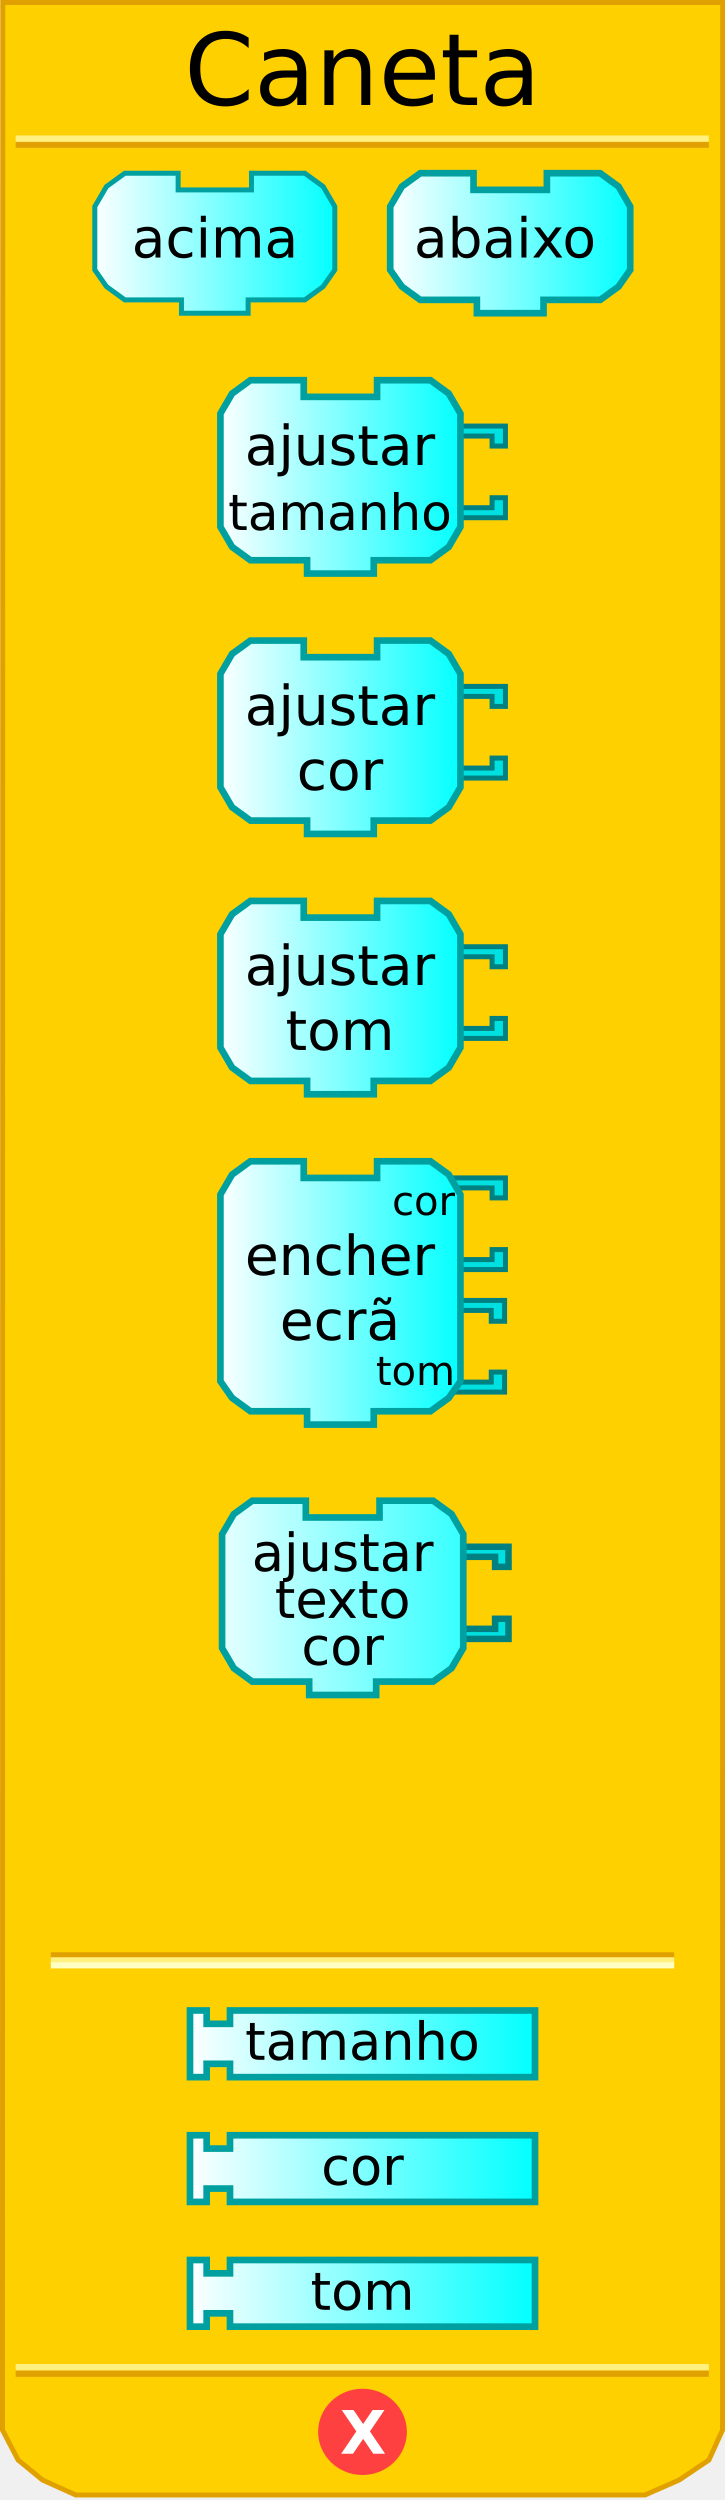
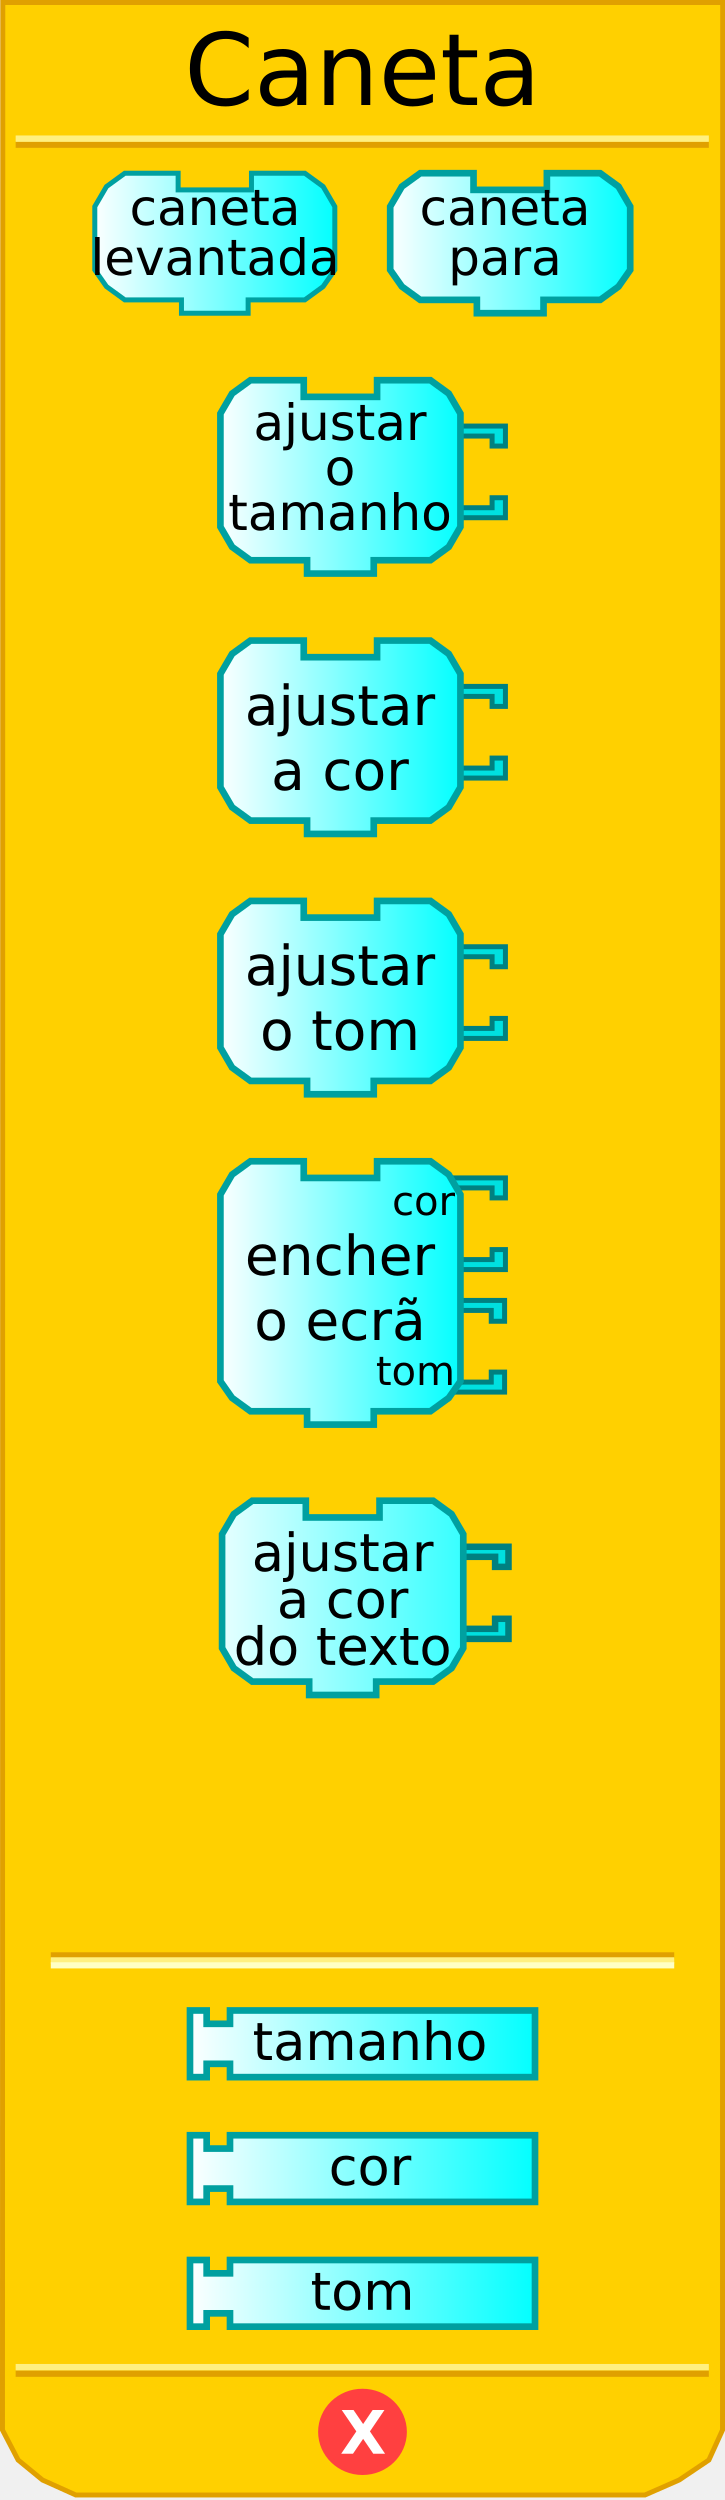
<svg xmlns="http://www.w3.org/2000/svg" xmlns:xlink="http://www.w3.org/1999/xlink" version="1.0" width="145" height="500" id="svg2">
  <defs id="defs4">
    <linearGradient id="linearGradient3876">
      <stop id="stop3878" style="stop-color:#ffffff;stop-opacity:1" offset="0" />
      <stop id="stop3880" style="stop-color:#00ffff;stop-opacity:1" offset="1" />
    </linearGradient>
    <linearGradient x1="0" y1="22" x2="74" y2="22" id="linearGradient3889" xlink:href="#linearGradient3166" gradientUnits="userSpaceOnUse" />
    <linearGradient x1="0" y1="22" x2="74" y2="22" id="linearGradient3913" xlink:href="#linearGradient3166" gradientUnits="userSpaceOnUse" />
    <linearGradient x1="0" y1="22" x2="74" y2="22" id="linearGradient3915" xlink:href="#linearGradient3166" gradientUnits="userSpaceOnUse" />
    <linearGradient x1="18.291" y1="48.645" x2="67.627" y2="48.645" id="linearGradient4830" xlink:href="#linearGradient3876" gradientUnits="userSpaceOnUse" />
    <linearGradient x1="77.373" y1="48.645" x2="126.709" y2="48.645" id="linearGradient4838" xlink:href="#linearGradient3876" gradientUnits="userSpaceOnUse" />
    <linearGradient x1="43.415" y1="95.379" x2="92.751" y2="95.379" id="linearGradient4846" xlink:href="#linearGradient3876" gradientUnits="userSpaceOnUse" />
    <linearGradient x1="43.415" y1="147.447" x2="92.751" y2="147.447" id="linearGradient4854" xlink:href="#linearGradient3876" gradientUnits="userSpaceOnUse" />
    <linearGradient x1="43.415" y1="199.515" x2="92.751" y2="199.515" id="linearGradient4862" xlink:href="#linearGradient3876" gradientUnits="userSpaceOnUse" />
    <linearGradient x1="43.415" y1="258.584" x2="92.751" y2="258.584" id="linearGradient4870" xlink:href="#linearGradient3876" gradientUnits="userSpaceOnUse" />
    <linearGradient x1="37.332" y1="312.797" x2="107.668" y2="312.797" id="linearGradient4878" xlink:href="#linearGradient3876" gradientUnits="userSpaceOnUse" gradientTransform="translate(0,95.96579)" />
    <linearGradient x1="37.332" y1="337.749" x2="107.668" y2="337.749" id="linearGradient4886" xlink:href="#linearGradient3876" gradientUnits="userSpaceOnUse" gradientTransform="translate(0,95.96579)" />
    <linearGradient x1="37.332" y1="362.7" x2="107.668" y2="362.7" id="linearGradient4894" xlink:href="#linearGradient3876" gradientUnits="userSpaceOnUse" gradientTransform="translate(0,95.96579)" />
    <linearGradient x1="0" y1="22" x2="74" y2="22" id="linearGradient3172" gradientUnits="userSpaceOnUse" gradientTransform="matrix(0.67,0,0,0.67,43.74521,299.47)" />
    <linearGradient id="linearGradient3166">
      <stop id="stop3168" style="stop-color:#ffffff;stop-opacity:1" offset="0" />
      <stop id="stop3170" style="stop-color:#00ffff;stop-opacity:1" offset="1" />
    </linearGradient>
  </defs>
  <path d="M 0.559,0.5 L 0.497,486 L 3.621,492 L 8.495,496 L 15.156,499 L 128.981,499 L 135.83,496 L 141.779,492 L 144.503,486 L 144.541,0.5 L 0.559,0.5 z" id="path21" style="fill:#ffd000;fill-opacity:1;stroke:#e0a000;stroke-width:0.994px;stroke-opacity:1" />
  <rect width="123.6" height="0.14" x="10.7" y="391" id="rect23" style="opacity:1;fill:#ffd000;fill-opacity:1;stroke:#e0a000;stroke-width:1.088;stroke-opacity:1" />
  <rect width="123.6" height="0.14" x="10.7" y="392" id="rect25" style="opacity:1;fill:#ffd000;fill-opacity:1;stroke:#fff080;stroke-width:1.088;stroke-opacity:1" />
  <rect width="123.6" height="0.14" x="10.7" y="393" id="rect27" style="opacity:1;fill:#ffd000;fill-opacity:1;stroke:#ffffc4;stroke-width:1.088;stroke-opacity:1" />
  <rect width="137.5" height="0.14" x="3.7" y="-29" transform="scale(1,-1)" id="rect29" style="opacity:1;fill:#ffd000;fill-opacity:1;stroke:#e0a000;stroke-width:1.136;stroke-opacity:1" />
  <rect width="137.5" height="0.14" x="3.7" y="-27.8" transform="scale(1,-1)" id="rect31" style="opacity:1;fill:#ffd000;fill-opacity:1;stroke:#fff080;stroke-width:1.136;stroke-opacity:1" />
  <rect width="137.5" height="0.14" x="3.7" y="-474.8" transform="scale(1,-1)" id="rect33" style="opacity:1;fill:#ffd000;fill-opacity:1;stroke:#e0a000;stroke-width:1.136;stroke-opacity:1" />
  <rect width="137.5" height="0.14" x="3.7" y="-473.5" transform="scale(1,-1)" id="rect35" style="opacity:1;fill:#ffd000;fill-opacity:1;stroke:#fff080;stroke-width:1.136;stroke-opacity:1" />
  <path d="M 80.875,486.375 C 80.875,490.862 77.125,494.5 72.5,494.5 C 67.875,494.5 64.125,490.862 64.125,486.375 C 64.125,481.888 67.875,478.25 72.5,478.25 C 77.125,478.25 80.875,481.888 80.875,486.375 L 80.875,486.375 z" id="path37" style="fill:#ff4040;fill-opacity:1;stroke:#ff4040;stroke-width:1;stroke-opacity:1" />
  <text y="96.749" id="text39" style="font-size:12px;font-weight:bold;fill:#ffffff;font-family:Bitstream Vera Sans">
    <tspan x="68" y="490.749" id="tspan41" style="font-size:12px;font-weight:bold;fill:#ffffff">X</tspan>
  </text>
  <text id="text43" style="font-size:12px;text-align:center;text-anchor:middle;font-family:Bitstream Vera Sans">
    <tspan x="72.5" y="21" id="tspan45" style="font-size:20px">Caneta</tspan>
  </text>
  <path d="M 50.293,34.644 C 60.96,34.644 60.96,34.644 60.96,34.644 L 64.627,37.311 L 66.961,41.311 L 66.961,53.978 L 64.627,57.312 L 60.96,59.979 L 49.626,59.979 L 49.626,59.979 L 49.626,62.645 L 36.292,62.645 L 36.292,59.979 L 24.958,59.979 L 21.292,57.312 L 18.958,53.978 L 18.958,41.311 L 21.292,37.311 L 24.958,34.644 L 35.626,34.644 L 35.626,37.977 L 50.293,37.977 L 50.293,34.644 z" id="path47" style="fill:url(#linearGradient4830);fill-opacity:1;stroke:#00a0a0;stroke-width:1;stroke-opacity:1" />
  <text id="text49" style="font-size:12px;text-align:center;text-anchor:middle;font-family:Bitstream Vera Sans">
-     <tspan x="43" y="51.5" id="tspan51" style="font-size:11px">acima</tspan>
+     <tspan x="43" y="45" id="tspan51" style="font-size:10px">caneta</tspan>
+   </text>
+   <text id="text49" style="font-size:12px;text-align:center;text-anchor:middle;font-family:Bitstream Vera Sans">
+     <tspan x="43" y="55" id="tspan51" style="font-size:10px">levantada</tspan>
  </text>
  <path d="M 109.374,34.644 C 120.042,34.644 120.042,34.644 120.042,34.644 L 123.708,37.311 L 126.042,41.311 L 126.042,53.978 L 123.708,57.312 L 120.042,59.979 L 108.708,59.979 L 108.708,59.979 L 108.708,62.645 L 95.374,62.645 L 95.374,59.979 L 84.04,59.979 L 80.373,57.312 L 78.039,53.978 L 78.039,41.311 L 80.373,37.311 L 84.04,34.644 L 94.707,34.644 L 94.707,37.977 L 109.374,37.977 L 109.374,34.644 z" id="path53" style="fill:url(#linearGradient4838);fill-opacity:1;stroke:#00a0a0;stroke-width:1.333;stroke-opacity:1" />
  <text id="text55" style="font-size:12px;text-align:center;text-anchor:middle;font-family:Bitstream Vera Sans">
-     <tspan x="101" y="51.5" id="tspan57" style="font-size:11px">abaixo</tspan>
+     <tspan x="101" y="45" id="tspan57" style="font-size:10px">caneta</tspan>
+   </text>
+   <text id="text55" style="font-size:12px;text-align:center;text-anchor:middle;font-family:Bitstream Vera Sans">
+     <tspan x="101" y="55" id="tspan57" style="font-size:10px">para</tspan>
  </text>
  <path d="M 90.084,85.212 L 101.085,85.212 L 101.085,89.212 L 98.418,89.212 L 98.418,87.212 L 91.418,87.212" id="path59" style="fill:#00e0e0;fill-opacity:1;stroke:#008080;stroke-width:1;stroke-opacity:1" />
  <path d="M 90.084,103.546 L 101.085,103.546 L 101.085,99.546 L 98.418,99.546 L 98.418,101.546 L 91.418,101.546" id="path61" style="fill:#00e0e0;fill-opacity:1;stroke:#008080;stroke-width:1;stroke-opacity:1" />
  <path d="M 75.417,76.045 C 86.084,76.045 86.084,76.045 86.084,76.045 L 89.751,78.712 L 92.084,82.712 L 92.084,105.38 L 89.751,109.38 L 86.084,112.047 L 74.75,112.047 L 74.75,112.047 L 74.75,114.713 L 61.416,114.713 L 61.416,112.047 L 50.082,112.047 L 46.415,109.38 L 44.082,105.38 L 44.082,82.712 L 46.415,78.712 L 50.082,76.045 L 60.749,76.045 L 60.749,79.378 L 75.417,79.378 L 75.417,76.045 z" id="path63" style="fill:url(#linearGradient4846);fill-opacity:1;stroke:#00a0a0;stroke-width:1.333;stroke-opacity:1" />
  <text id="text65" style="font-size:12px;text-align:center;text-anchor:middle;font-family:Bitstream Vera Sans">
-     <tspan x="68" y="93" id="tspan67" style="font-size:11px">ajustar</tspan>
+     <tspan x="68" y="88" id="tspan67" style="font-size:10px">ajustar</tspan>
+   </text>
+   <text id="text69" style="font-size:12px;text-align:center;text-anchor:middle;font-family:Bitstream Vera Sans">
+     <tspan x="68" y="97" id="tspan71" style="font-size:10px">o</tspan>
  </text>
  <text id="text69" style="font-size:12px;text-align:center;text-anchor:middle;font-family:Bitstream Vera Sans">
    <tspan x="68" y="106" id="tspan71" style="font-size:10px">tamanho</tspan>
  </text>
  <path d="M 90.084,137.28 L 101.085,137.28 L 101.085,141.28 L 98.418,141.28 L 98.418,139.28 L 91.418,139.28" id="path73" style="fill:#00e0e0;fill-opacity:1;stroke:#008080;stroke-width:1;stroke-opacity:1" />
  <path d="M 90.084,155.614 L 101.085,155.614 L 101.085,151.614 L 98.418,151.614 L 98.418,153.614 L 91.418,153.614" id="path75" style="fill:#00e0e0;fill-opacity:1;stroke:#008080;stroke-width:1;stroke-opacity:1" />
  <path d="M 75.417,128.113 C 86.084,128.113 86.084,128.113 86.084,128.113 L 89.751,130.78 L 92.084,134.78 L 92.084,157.448 L 89.751,161.448 L 86.084,164.115 L 74.75,164.115 L 74.75,164.115 L 74.75,166.782 L 61.416,166.782 L 61.416,164.115 L 50.082,164.115 L 46.415,161.448 L 44.082,157.448 L 44.082,134.78 L 46.415,130.78 L 50.082,128.113 L 60.749,128.113 L 60.749,131.446 L 75.417,131.446 L 75.417,128.113 z" id="path77" style="fill:url(#linearGradient4854);fill-opacity:1;stroke:#00a0a0;stroke-width:1.333;stroke-opacity:1" />
  <text id="text79" style="font-size:12px;text-align:center;text-anchor:middle;font-family:Bitstream Vera Sans">
    <tspan x="68" y="145" id="tspan81" style="font-size:11px">ajustar</tspan>
  </text>
  <text id="text83" style="font-size:12px;text-align:center;text-anchor:middle;font-family:Bitstream Vera Sans">
-     <tspan x="68" y="158" id="tspan85" style="font-size:11px">cor</tspan>
+     <tspan x="68" y="158" id="tspan85" style="font-size:11px">a cor</tspan>
  </text>
  <path d="M 90.084,189.348 L 101.085,189.348 L 101.085,193.348 L 98.418,193.348 L 98.418,191.348 L 91.418,191.348" id="path87" style="fill:#00e0e0;fill-opacity:1;stroke:#008080;stroke-width:1;stroke-opacity:1" />
  <path d="M 90.084,207.682 L 101.085,207.682 L 101.085,203.682 L 98.418,203.682 L 98.418,205.682 L 91.418,205.682" id="path89" style="fill:#00e0e0;fill-opacity:1;stroke:#008080;stroke-width:1;stroke-opacity:1" />
  <path d="M 75.417,180.181 C 86.084,180.181 86.084,180.181 86.084,180.181 L 89.751,182.848 L 92.084,186.848 L 92.084,209.516 L 89.751,213.516 L 86.084,216.183 L 74.75,216.183 L 74.75,216.183 L 74.75,218.85 L 61.416,218.85 L 61.416,216.183 L 50.082,216.183 L 46.415,213.516 L 44.082,209.516 L 44.082,186.848 L 46.415,182.848 L 50.082,180.181 L 60.749,180.181 L 60.749,183.515 L 75.417,183.515 L 75.417,180.181 z" id="path91" style="fill:url(#linearGradient4862);fill-opacity:1;stroke:#00a0a0;stroke-width:1.333;stroke-opacity:1" />
  <text id="text93" style="font-size:12px;text-align:center;text-anchor:middle;font-family:Bitstream Vera Sans">
    <tspan x="68" y="197" id="tspan95" style="font-size:11px">ajustar</tspan>
  </text>
  <text id="text97" style="font-size:12px;text-align:center;text-anchor:middle;font-family:Bitstream Vera Sans">
-     <tspan x="68" y="210" id="tspan99" style="font-size:11px">tom</tspan>
+     <tspan x="68" y="210" id="tspan99" style="font-size:11px">o tom</tspan>
  </text>
  <path d="M 89.918,260.084 L 100.918,260.084 L 100.918,264.251 L 98.251,264.251 L 98.251,262.084 L 91.251,262.084" id="path101" style="fill:#00e0e0;fill-opacity:1;stroke:#008080;stroke-width:1;stroke-opacity:1" />
  <path d="M 89.918,278.418 L 100.918,278.418 L 100.918,274.418 L 98.251,274.418 L 98.251,276.418 L 91.251,276.418" id="path103" style="fill:#00e0e0;fill-opacity:1;stroke:#008080;stroke-width:1;stroke-opacity:1" />
  <path d="M 90.084,235.583 L 101.085,235.583 L 101.085,239.583 L 98.418,239.583 L 98.418,237.583 L 91.418,237.583" id="path105" style="fill:#00e0e0;fill-opacity:1;stroke:#008080;stroke-width:1;stroke-opacity:1" />
  <path d="M 90.084,253.917 L 101.085,253.917 L 101.085,249.917 L 98.418,249.917 L 98.418,251.917 L 91.418,251.917" id="path107" style="fill:#00e0e0;fill-opacity:1;stroke:#008080;stroke-width:1;stroke-opacity:1" />
  <path d="M 75.417,232.249 C 86.084,232.249 86.084,232.249 86.084,232.249 L 89.751,234.916 L 92.084,238.916 L 92.084,276.251 L 89.751,279.585 L 86.084,282.252 L 74.75,282.252 L 74.75,282.252 L 74.75,284.918 L 61.416,284.918 L 61.416,282.252 L 50.082,282.252 L 46.415,279.585 L 44.082,276.251 L 44.082,238.916 L 46.415,234.916 L 50.082,232.249 L 60.749,232.249 L 60.749,235.583 L 75.417,235.583 L 75.417,232.249 z" id="path109" style="fill:url(#linearGradient4870);fill-opacity:1;stroke:#00a0a0;stroke-width:1.333;stroke-opacity:1" />
  <text id="text111" style="font-size:12px;text-align:center;text-anchor:middle;font-family:Bitstream Vera Sans">
    <tspan x="68" y="255" id="tspan113" style="font-size:11px">encher</tspan>
  </text>
  <text id="text115" style="font-size:12px;text-align:center;text-anchor:middle;font-family:Bitstream Vera Sans">
-     <tspan x="68" y="268" id="tspan117" style="font-size:11px">ecrã</tspan>
+     <tspan x="68" y="268" id="tspan117" style="font-size:11px">o ecrã</tspan>
  </text>
  <text id="text119" style="font-size:12px;text-align:end;text-anchor:end;font-family:Bitstream Vera Sans">
    <tspan x="91" y="243" id="tspan121" style="font-size:8px">cor</tspan>
  </text>
  <text id="text123" style="font-size:12px;text-align:end;text-anchor:end;font-family:Bitstream Vera Sans">
    <tspan x="91" y="277" id="tspan125" style="font-size:8px">tom</tspan>
  </text>
  <path d="M 37.998,402.096 L 41.332,402.096 L 41.332,404.763 L 45.999,404.763 L 45.999,402.096 L 107.002,402.096 L 107.002,415.43 L 45.999,415.43 L 45.999,412.763 L 41.332,412.763 L 41.332,415.43 L 37.998,415.43 L 37.998,402.096 z" id="path127" style="fill:url(#linearGradient4878);fill-opacity:1;stroke:#00a0a0;stroke-width:1.333;stroke-opacity:1" />
-   <text y="95.966" id="text129" style="font-size:12px;text-align:center;text-anchor:middle;font-family:Bitstream Vera Sans">
-     <tspan x="72.5" y="411.966" id="tspan131" style="font-size:10.5px">tamanho</tspan>
+   <text id="text129" style="font-size:12px;text-align:center;text-anchor:middle;font-family:Bitstream Vera Sans">
+     <tspan x="74" y="412" id="tspan131" style="font-size:10.5px">tamanho</tspan>
  </text>
  <path d="M 37.998,427.048 L 41.332,427.048 L 41.332,429.714 L 45.999,429.714 L 45.999,427.048 L 107.002,427.048 L 107.002,440.382 L 45.999,440.382 L 45.999,437.715 L 41.332,437.715 L 41.332,440.382 L 37.998,440.382 L 37.998,427.048 z" id="path133" style="fill:url(#linearGradient4886);fill-opacity:1;stroke:#00a0a0;stroke-width:1.333;stroke-opacity:1" />
-   <text y="95.966" id="text135" style="font-size:12px;text-align:center;text-anchor:middle;font-family:Bitstream Vera Sans">
-     <tspan x="72.5" y="436.966" id="tspan137" style="font-size:10.5px">cor</tspan>
+   <text id="text135" style="font-size:12px;text-align:center;text-anchor:middle;font-family:Bitstream Vera Sans">
+     <tspan x="74" y="437" id="tspan137" style="font-size:10.5px">cor</tspan>
  </text>
  <path d="M 37.998,451.999 L 41.332,451.999 L 41.332,454.666 L 45.999,454.666 L 45.999,451.999 L 107.002,451.999 L 107.002,465.333 L 45.999,465.333 L 45.999,462.666 L 41.332,462.666 L 41.332,465.333 L 37.998,465.333 L 37.998,451.999 z" id="path139" style="fill:url(#linearGradient4894);fill-opacity:1;stroke:#00a0a0;stroke-width:1.333;stroke-opacity:1" />
  <text y="95.966" id="text141" style="font-size:12px;text-align:center;text-anchor:middle;font-family:Bitstream Vera Sans">
    <tspan x="72.5" y="461.966" id="tspan143" style="font-size:10.5px">tom</tspan>
  </text>
  <path d="M 90.645,309.353 L 101.7,309.353 L 101.7,313.373 L 99.02,313.373 L 99.02,311.363 L 91.985,311.363" id="path2622" style="fill:#00e0e0;fill-opacity:1;stroke:#008080;stroke-width:1.3;stroke-miterlimit:4;stroke-dasharray:none;stroke-opacity:1" />
  <path d="M 90.645,327.777 L 101.7,327.777 L 101.7,323.757 L 99.02,323.757 L 99.02,325.767 L 91.985,325.767" id="path2624" style="fill:#00e0e0;fill-opacity:1;stroke:#008080;stroke-width:1.3;stroke-miterlimit:4;stroke-dasharray:none;stroke-opacity:1" />
  <path d="M 75.905,300.14 C 86.625,300.14 86.625,300.14 86.625,300.14 L 90.31,302.82 L 92.655,306.84 L 92.655,329.62 L 90.31,333.64 L 86.625,336.32 L 75.235,336.32 L 75.235,336.32 L 75.235,339 L 61.835,339 L 61.835,336.32 L 50.445,336.32 L 46.76,333.64 L 44.415,329.62 L 44.415,306.84 L 46.76,302.82 L 50.445,300.14 L 61.165,300.14 L 61.165,303.49 L 75.905,303.49 L 75.905,300.14 z" id="path2626" style="fill:url(#linearGradient4886);fill-opacity:1;stroke:#00a0a0;stroke-width:1.33;stroke-miterlimit:4;stroke-dasharray:none;stroke-opacity:1" />
  <text x="43.745" y="299.47" id="text2628" style="font-size:10.5px;text-align:center;text-anchor:middle;font-family:Bitstream Vera Sans">
    <tspan x="68.535" y="314.21" id="tspan2630" style="font-size:10.5px">ajustar</tspan>
  </text>
  <text x="43.745" y="299.47" id="text2632" style="font-size:10.5px;text-align:center;text-anchor:middle;font-family:Bitstream Vera Sans">
-     <tspan x="68.535" y="323.59" id="tspan2634" style="font-size:10.5px">texto</tspan>
+     <tspan x="68.535" y="323.59" id="tspan2634" style="font-size:10.5px">a cor</tspan>
  </text>
  <text x="43.745" y="299.47" id="text2636" style="font-size:10.5px;text-align:center;text-anchor:middle;font-family:Bitstream Vera Sans">
-     <tspan x="68.535" y="332.97" id="tspan2638" style="font-size:10.5px">cor</tspan>
+     <tspan x="68.535" y="332.97" id="tspan2638" style="font-size:10.5px">do texto</tspan>
  </text>
</svg>
